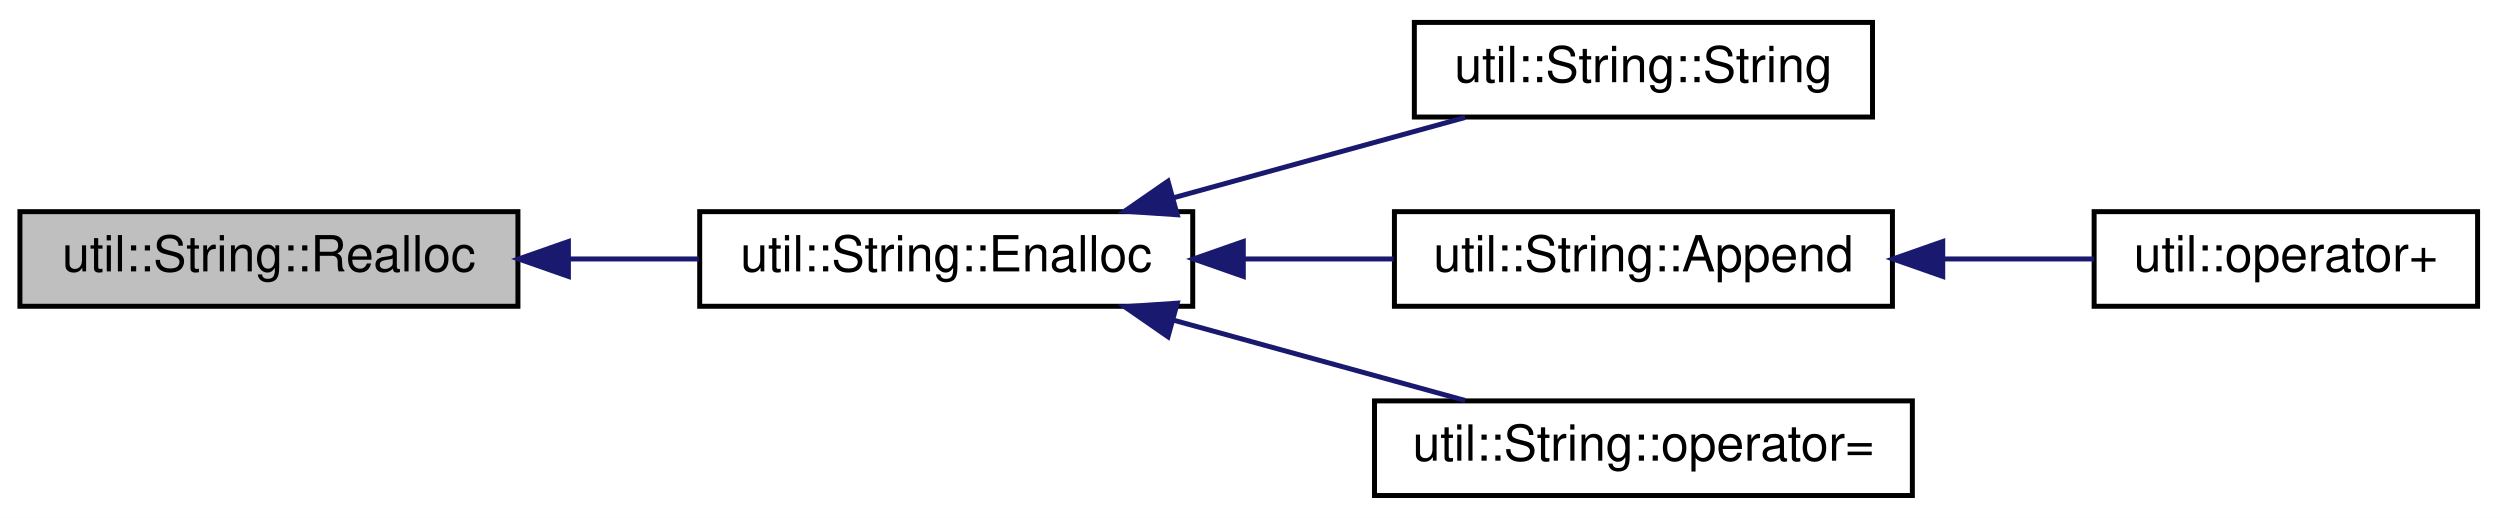
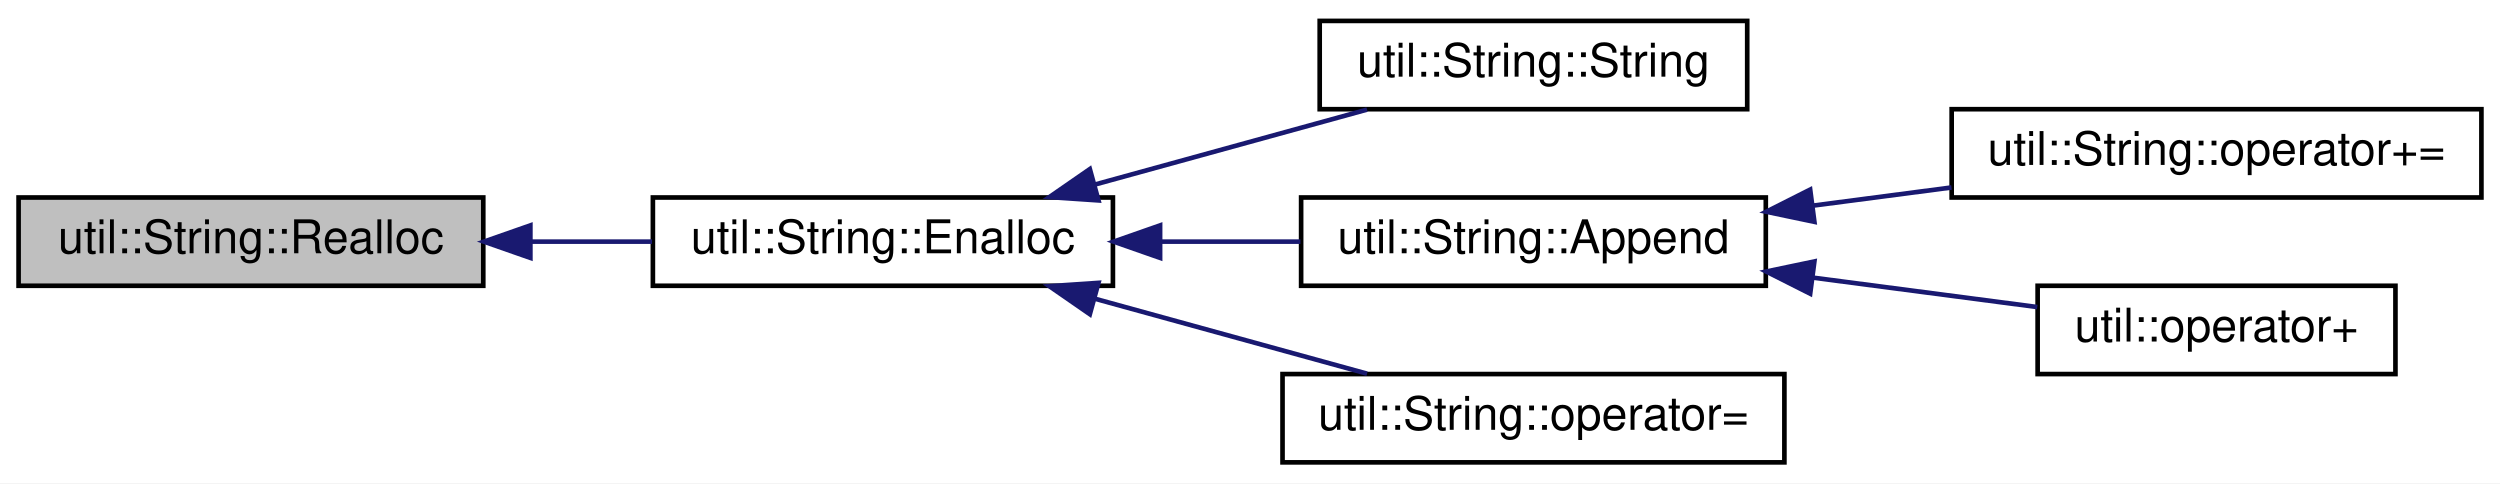
- <svg xmlns="http://www.w3.org/2000/svg" xmlns:xlink="http://www.w3.org/1999/xlink" width="502pt" height="104pt" viewBox="0.00 0.00 502.00 104.00">
+ <svg xmlns="http://www.w3.org/2000/svg" xmlns:xlink="http://www.w3.org/1999/xlink" width="538pt" height="104pt" viewBox="0.00 0.00 538.00 104.00">
  <g id="graph0" class="graph" transform="scale(1 1) rotate(0) translate(4 100)">
-     <polygon fill="white" stroke="none" points="-4,4 -4,-100 498,-100 498,4 -4,4" />
+     <polygon fill="white" stroke="none" points="-4,4 -4,-100 534,-100 534,4 -4,4" />
    <g id="node1" class="node">
      <polygon fill="#bfbfbf" stroke="black" points="0,-38.5 0,-57.5 100,-57.5 100,-38.5 0,-38.5" />
      <text text-anchor="middle" x="50" y="-45.5" font-family="Helvetica,sans-Serif" font-size="10.00">util::String::Realloc</text>
    </g>
    <g id="node2" class="node">
      <g id="a_node2">
        <a xlink:href="classutil_1_1String.html#ad55e73410afb6a799ec70ab60a309a2b" target="_top" xlink:title="Ensures there is enough memory. ">
          <polygon fill="white" stroke="black" points="136.5,-38.5 136.5,-57.5 235.5,-57.5 235.5,-38.5 136.5,-38.5" />
          <text text-anchor="middle" x="186" y="-45.5" font-family="Helvetica,sans-Serif" font-size="10.00">util::String::Enalloc</text>
        </a>
      </g>
    </g>
    <g id="edge1" class="edge">
      <path fill="none" stroke="midnightblue" d="M110.247,-48C118.96,-48 127.85,-48 136.318,-48" />
      <polygon fill="midnightblue" stroke="midnightblue" points="110.136,-44.5 100.136,-48 110.136,-51.5 110.136,-44.5" />
    </g>
    <g id="node3" class="node">
      <g id="a_node3">
-         <a xlink:href="classutil_1_1String.html#aa1088c473f0e2a7f3811199339e9aaf9" target="_top" xlink:title="Copy constructor from String. ">
+         <a xlink:href="classutil_1_1String.html#aa1088c473f0e2a7f3811199339e9aaf9" target="_top" xlink:title="Copy constructor. ">
          <polygon fill="white" stroke="black" points="280,-76.5 280,-95.5 372,-95.5 372,-76.5 280,-76.5" />
          <text text-anchor="middle" x="326" y="-83.5" font-family="Helvetica,sans-Serif" font-size="10.00">util::String::String</text>
        </a>
      </g>
    </g>
    <g id="edge2" class="edge">
      <path fill="none" stroke="midnightblue" d="M231.473,-60.246C250.495,-65.484 272.375,-71.509 290.188,-76.414" />
      <polygon fill="midnightblue" stroke="midnightblue" points="232.394,-56.87 221.823,-57.589 230.535,-63.618 232.394,-56.87" />
    </g>
    <g id="node4" class="node">
      <g id="a_node4">
        <a xlink:href="classutil_1_1String.html#af6e4eac45ea96302e576fe299bc44167" target="_top" xlink:title="Appends String. ">
          <polygon fill="white" stroke="black" points="276,-38.5 276,-57.5 376,-57.5 376,-38.5 276,-38.5" />
          <text text-anchor="middle" x="326" y="-45.5" font-family="Helvetica,sans-Serif" font-size="10.00">util::String::Append</text>
        </a>
      </g>
    </g>
    <g id="edge3" class="edge">
      <path fill="none" stroke="midnightblue" d="M245.913,-48C255.892,-48 266.159,-48 275.854,-48" />
      <polygon fill="midnightblue" stroke="midnightblue" points="245.654,-44.5 235.654,-48 245.654,-51.5 245.654,-44.5" />
    </g>
-     <g id="node6" class="node">
-       <g id="a_node6">
-         <a xlink:href="classutil_1_1String.html#adad563cff8a9d78b8a2854c644900e44" target="_top" xlink:title="Assignment operator from String. ">
+     <g id="node7" class="node">
+       <g id="a_node7">
+         <a xlink:href="classutil_1_1String.html#adad563cff8a9d78b8a2854c644900e44" target="_top" xlink:title="Assignment operator. ">
          <polygon fill="white" stroke="black" points="272,-0.5 272,-19.5 380,-19.5 380,-0.5 272,-0.5" />
          <text text-anchor="middle" x="326" y="-7.5" font-family="Helvetica,sans-Serif" font-size="10.00">util::String::operator=</text>
        </a>
      </g>
    </g>
-     <g id="edge5" class="edge">
+     <g id="edge6" class="edge">
      <path fill="none" stroke="midnightblue" d="M231.473,-35.754C250.495,-30.516 272.375,-24.491 290.188,-19.586" />
      <polygon fill="midnightblue" stroke="midnightblue" points="230.535,-32.382 221.823,-38.411 232.394,-39.13 230.535,-32.382" />
    </g>
    <g id="node5" class="node">
      <g id="a_node5">
-         <a xlink:href="namespaceutil.html#ac5344b02cd5f4e956a3a8a67e02dc5b8" target="_top" xlink:title="util::operator+">
-           <polygon fill="white" stroke="black" points="416.5,-38.5 416.5,-57.5 493.5,-57.5 493.5,-38.5 416.5,-38.5" />
-           <text text-anchor="middle" x="455" y="-45.5" font-family="Helvetica,sans-Serif" font-size="10.00">util::operator+</text>
+         <a xlink:href="classutil_1_1String.html#ae994dd6990d30ab95e288cb9664385c2" target="_top" xlink:title="Concatenation operator. ">
+           <polygon fill="white" stroke="black" points="416,-57.5 416,-76.5 530,-76.5 530,-57.5 416,-57.5" />
+           <text text-anchor="middle" x="473" y="-64.5" font-family="Helvetica,sans-Serif" font-size="10.00">util::String::operator+=</text>
        </a>
      </g>
    </g>
    <g id="edge4" class="edge">
-       <path fill="none" stroke="midnightblue" d="M386.282,-48C396.552,-48 406.97,-48 416.454,-48" />
-       <polygon fill="midnightblue" stroke="midnightblue" points="386.102,-44.5 376.102,-48 386.101,-51.5 386.102,-44.5" />
+       <path fill="none" stroke="midnightblue" d="M386.19,-55.756C396.029,-57.045 406.207,-58.379 415.965,-59.657" />
+       <polygon fill="midnightblue" stroke="midnightblue" points="386.46,-52.261 376.09,-54.432 385.551,-59.202 386.46,-52.261" />
+     </g>
+     <g id="node6" class="node">
+       <g id="a_node6">
+         <a xlink:href="namespaceutil.html#ac5344b02cd5f4e956a3a8a67e02dc5b8" target="_top" xlink:title="util::operator+">
+           <polygon fill="white" stroke="black" points="434.5,-19.5 434.5,-38.5 511.5,-38.5 511.5,-19.5 434.5,-19.5" />
+           <text text-anchor="middle" x="473" y="-26.5" font-family="Helvetica,sans-Serif" font-size="10.00">util::operator+</text>
+         </a>
+       </g>
+     </g>
+     <g id="edge5" class="edge">
+       <path fill="none" stroke="midnightblue" d="M386.102,-40.256C402.426,-38.117 419.689,-35.855 434.423,-33.924" />
+       <polygon fill="midnightblue" stroke="midnightblue" points="385.551,-36.798 376.09,-41.568 386.46,-43.739 385.551,-36.798" />
    </g>
  </g>
</svg>
